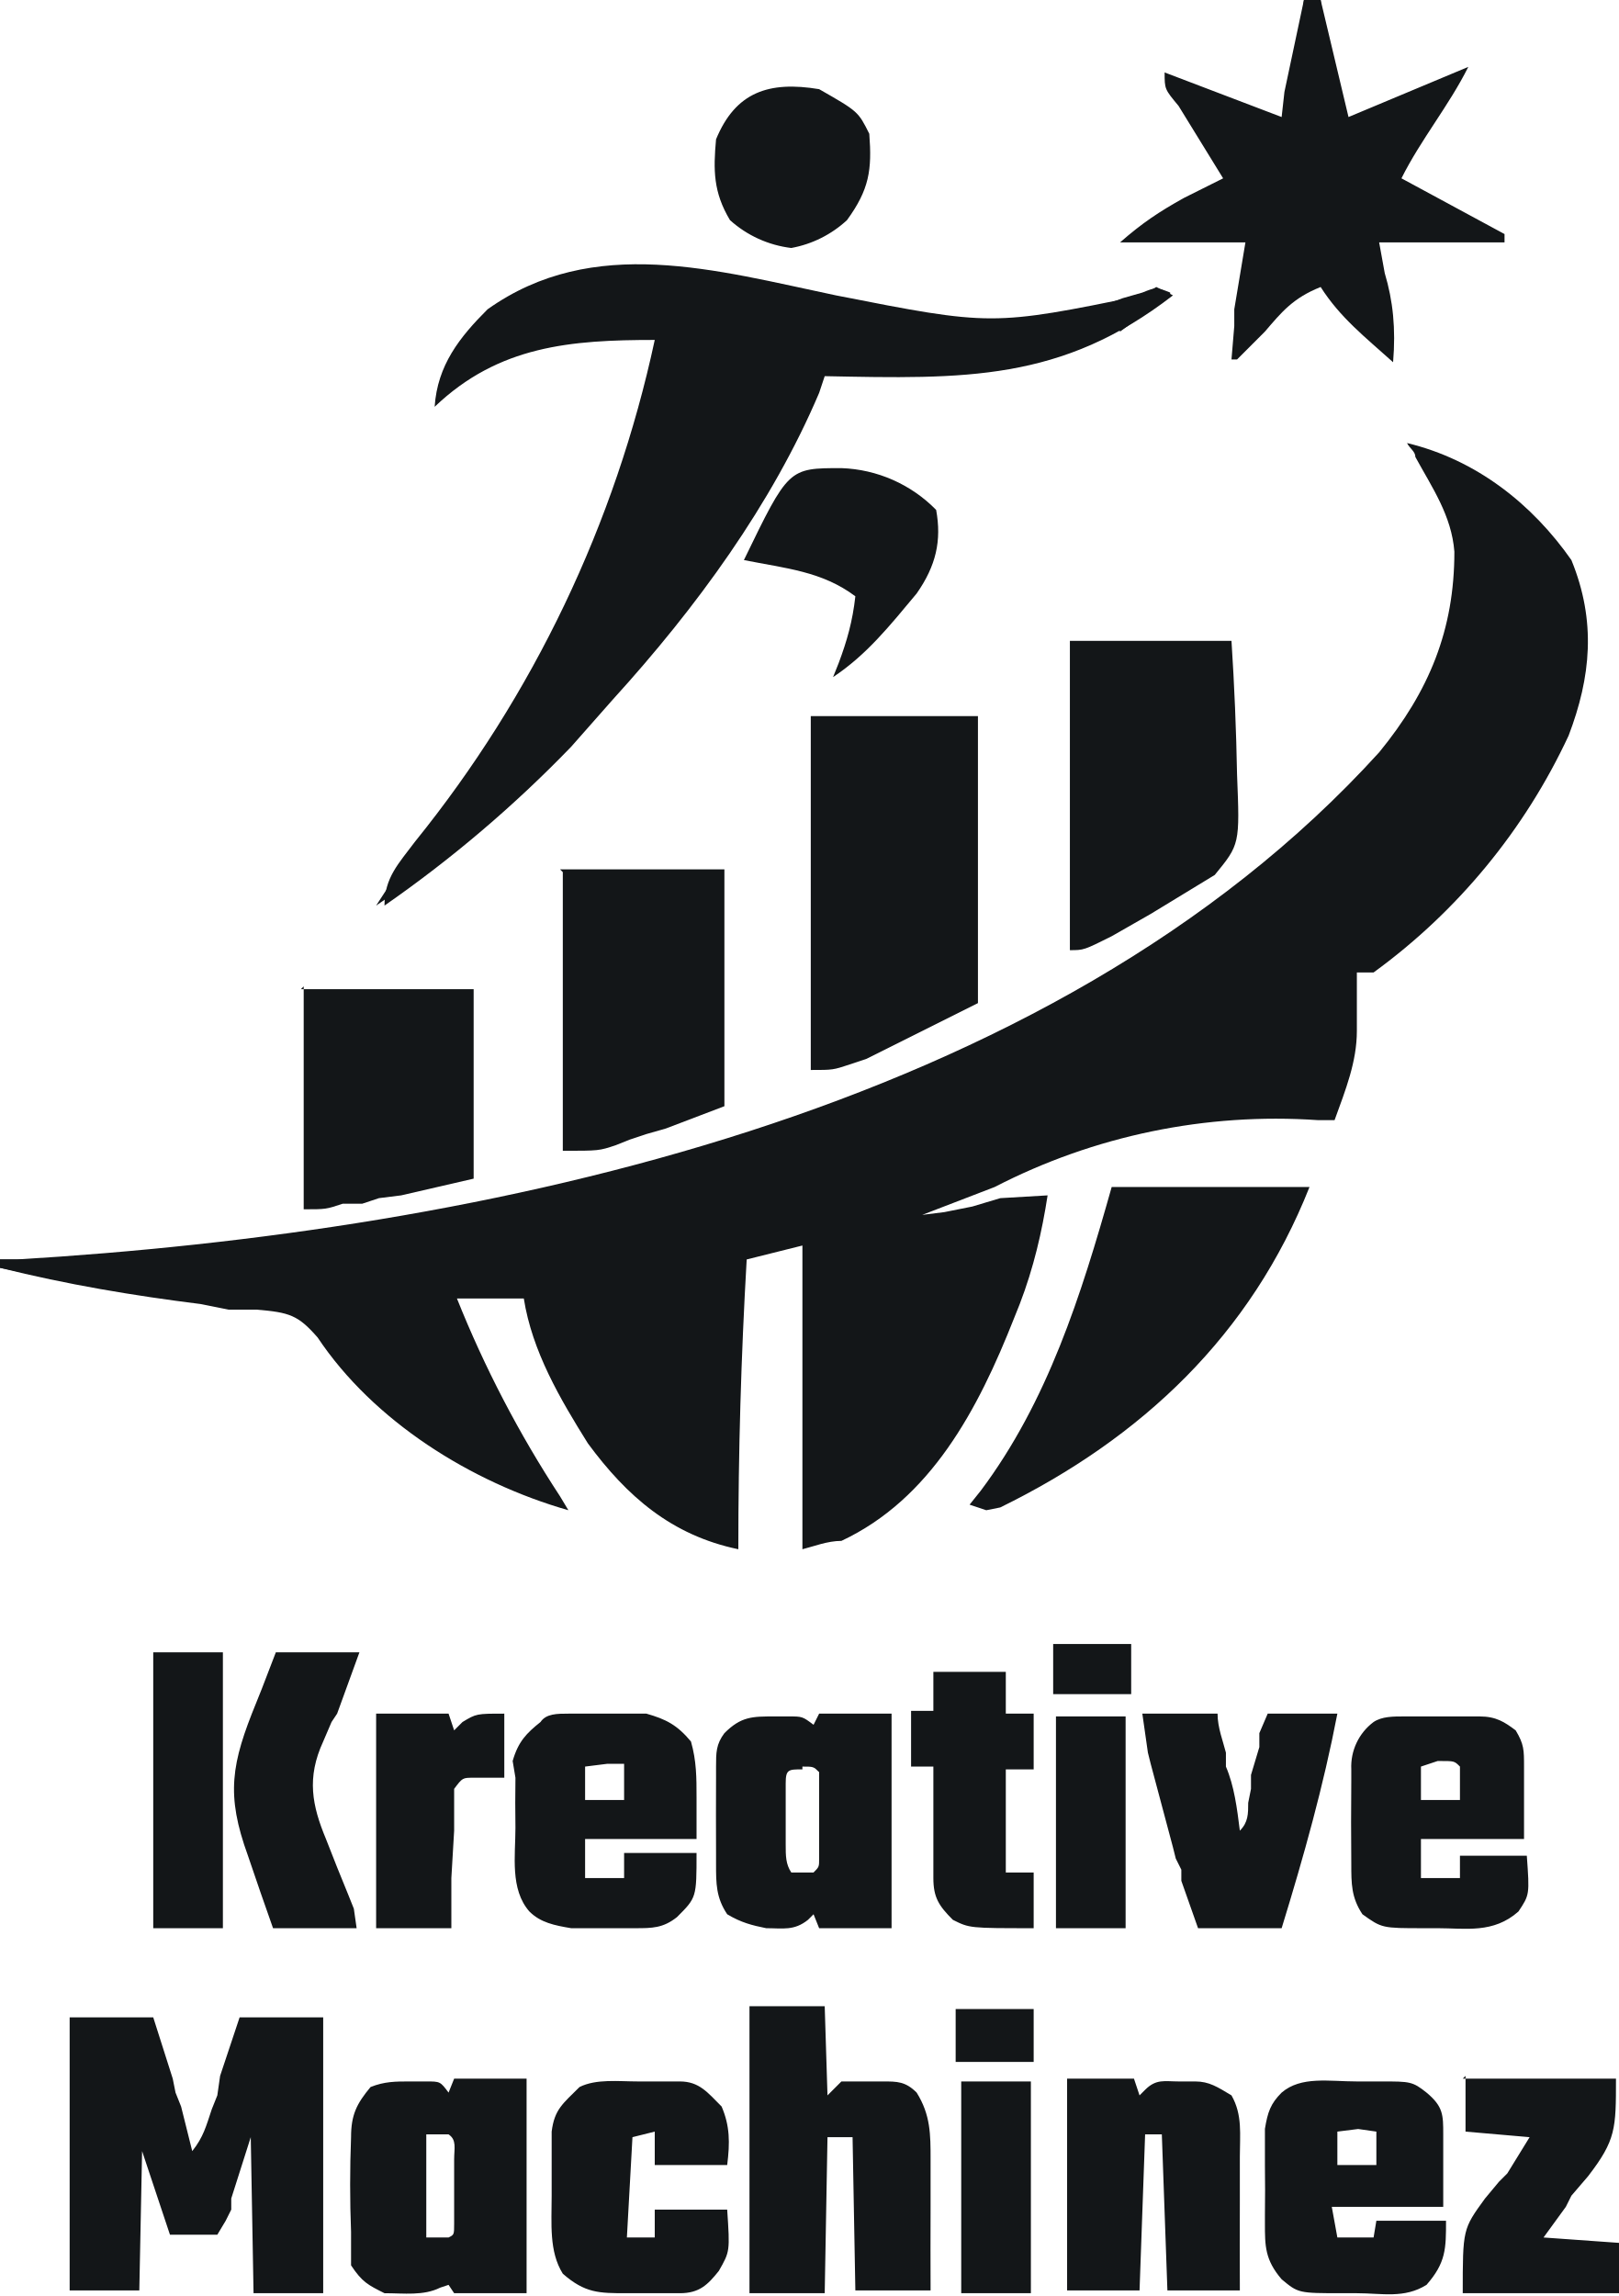
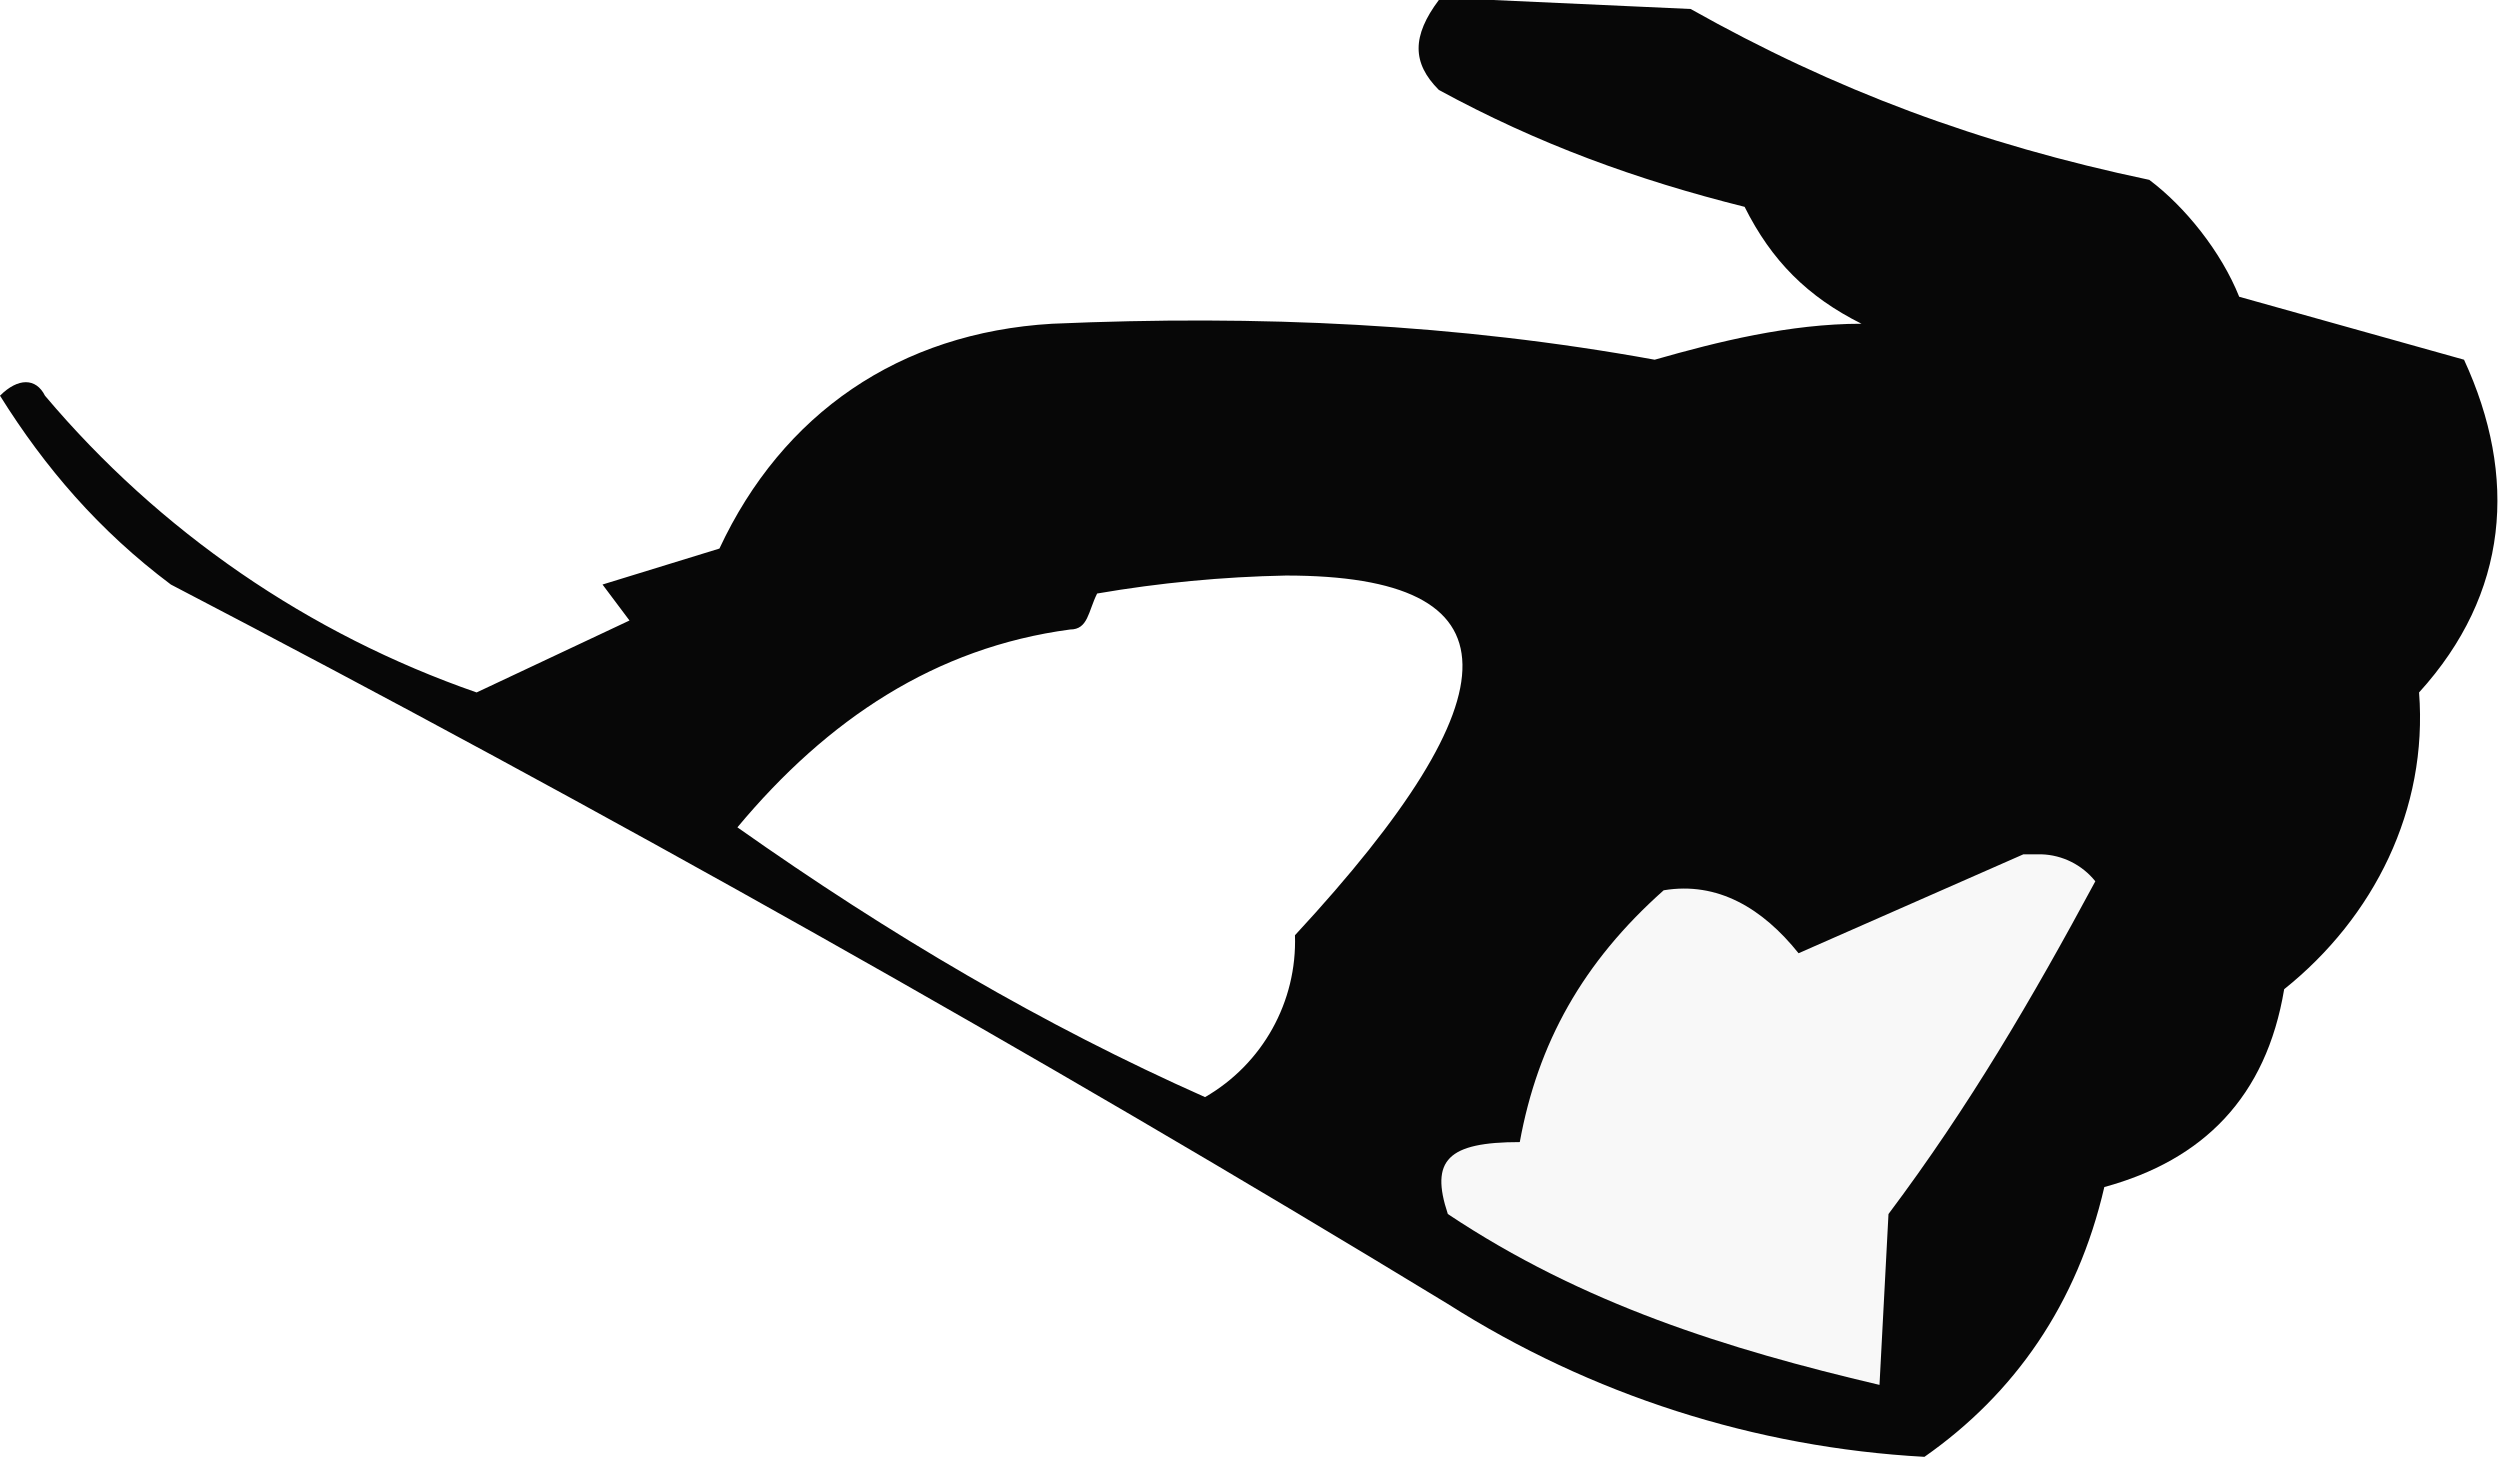
- <svg xmlns="http://www.w3.org/2000/svg" xml:space="preserve" viewBox="0 0 58.1 82.4">
-   <g fill="#131618" style="mix-blend-mode:normal">
-     <path d="M2.5 72.4h3l.7 2.2.1.5.2.5.1.4.3 1.2c.4-.5.5-.9.7-1.5l.2-.5.1-.7.2-.6.5-1.5h3v9.9H9.1L9 76.7l-.7 2.2v.4l-.2.4-.3.5H6.1l-1-3-.1 5H2.5v-9.8zM27 72h2.6l.1 3.2.5-.5h1.5c.5 0 .8 0 1.2.4.5.8.5 1.5.5 2.4v1.7a385 385 0 0 0 0 3h-2.7l-.1-5.5h-.9l-.1 5.6h-2.7V72zm-10.7 2.6-.2.5c-.3-.4-.3-.4-.8-.4h-.6c-.5 0-.9 0-1.4.2-.5.6-.7 1-.7 1.8a44 44 0 0 0 0 3.4v1.2c.4.6.6.7 1.2 1 .7 0 1.4.1 2-.2l.3-.1.2.3h2.6v-7.7zm-1 2h.8c.3.2.2.5.2.9v2.3c0 .4 0 .4-.2.5h-.8zm34.4-1.9h-1c-1 0-2-.2-2.7.4-.4.4-.5.7-.6 1.3v1.3a66.6 66.6 0 0 1 0 1.8v.3c0 .8 0 1.3.6 2 .6.5.6.5 2.2.5h.5c.9 0 1.7.2 2.5-.3.7-.8.7-1.3.7-2.3h-2.5l-.1.6H48l-.2-1.1h4v-2.6c0-.7 0-1-.6-1.5-.5-.4-.6-.4-1.6-.4zm-1 1.7.7.1v1.2H48v-1.2l.8-.1zm-10.4-1.8h2.4l.2.6.2-.2c.4-.4.7-.3 1.2-.3h.6c.5 0 .8.2 1.3.5.4.7.3 1.4.3 2.2V79a450.7 450.7 0 0 0 0 3.2h-2.6l-.2-5.6h-.6l-.2 5.6h-2.6v-7.7zm-15.4.1h1.5c.7 0 1 .4 1.5.9.3.7.3 1.3.2 2.1h-2.6v-1.2l-.8.2-.2 3.6h1v-1h2.6c.1 1.5.1 1.5-.3 2.2-.4.5-.7.8-1.4.8h-1.9c-1 0-1.5 0-2.3-.7-.5-.8-.4-1.8-.4-2.8v-2.3c.1-.8.4-1 1-1.6.6-.3 1.4-.2 2.1-.2zm29.6-.1H58c0 1.8 0 2.2-1 3.5l-.6.7-.2.4-.8 1.1 2.8.2v1.8h-5.7c0-2.3 0-2.3.8-3.4l.5-.6.3-.3.8-1.3-2.3-.2v-2zm-18 .1H37v7.6h-2.5v-7.6zm-.2-2.6h2.8V74h-2.8v-1.8zm-4.9-10.6-.2.4c-.4-.3-.4-.3-.9-.3h-.5c-.8 0-1.2 0-1.8.6-.3.4-.3.7-.3 1.2v.4a318.9 318.9 0 0 0 0 2.7v.4c0 .7 0 1.2.4 1.8.5.3.9.4 1.4.5.6 0 1 .1 1.5-.3l.2-.2.2.5H32v-7.7Zm-.6 1.9c.4 0 .4 0 .6.2v3.1c0 .3 0 .3-.2.5h-.8c-.2-.3-.2-.6-.2-1V64c0-.5.1-.5.6-.5zm-8.4-1.9c-.4 0-.8 0-1 .3-.5.4-.8.7-1 1.4l.1.6a59.4 59.4 0 0 0 0 1.8c0 1-.2 2.2.5 3 .4.4.9.5 1.5.6h2.3c.6 0 1 0 1.5-.4.7-.7.7-.7.7-2.3h-2.6v.9H21V66h4v-1.5c0-.7 0-1.3-.2-2-.5-.6-.9-.8-1.6-1h-2.8zm1.4 1.8h.6v1.3H21v-1.2l.8-.1zm28.6-1.7c-.4 0-.8 0-1.1.2a2 2 0 0 0-.8 1.7v.4a150.3 150.3 0 0 0 0 3c0 .7 0 1.2.4 1.8.7.5.7.5 2.2.5h.5c1 0 2 .2 2.9-.6.4-.6.4-.6.3-2h-2.4v.8H51V66h3.7v-2.6c0-.6 0-.8-.3-1.3-.4-.3-.7-.5-1.3-.5h-2.8zm1.3 1.6c.5 0 .5 0 .7.2v1.2H51v-1.2l.6-.2zM41 61.5h2.7c0 .5.2 1 .3 1.4v.5c.3.7.4 1.5.5 2.3.3-.3.3-.6.3-1l.1-.5v-.5l.3-1v-.5l.3-.7H48c-.5 2.6-1.2 5.1-2 7.7h-3l-.6-1.7v-.4l-.2-.4-.1-.4a756.2 756.2 0 0 1-.8-3l-.1-.4-.2-1.4zM33.5 60h2.6v1.5h1v2h-1v3.7h1v2c-2.3 0-2.3 0-2.9-.3-.5-.5-.7-.8-.7-1.5v-4h-.8v-2h.8V60zm-23.6-.7h3l-.8 2.2-.2.3-.3.7c-.6 1.3-.4 2.3.1 3.5a99.5 99.5 0 0 0 .8 2l.2.5.1.7h-3a185.9 185.9 0 0 1-.9-2.6c-.8-2.2-.6-3.3.3-5.5l.2-.5.5-1.3zm-4.4 0H8v9.9H5.5v-9.9zm8 2.2h2.6l.2.6.3-.3c.5-.3.5-.3 1.5-.3v2.3H17c-.4 0-.4 0-.7.4v1.5a162.5 162.5 0 0 0-.1 1.7v1.8h-2.7v-7.7zm24.5.1h2.4v7.6h-2.5v-7.6zm-.2-2.6h2.8v1.8h-2.8V59zm12.7-43.1c2.5.6 4.5 2.2 5.9 4.2.9 2.2.7 4.2-.1 6.3a22 22 0 0 1-7 8.5h-.6V37c0 1.1-.4 2.1-.8 3.2h-.6a22 22 0 0 0-11.6 2.4l-2.6 1 .8-.1 1-.2 1-.3 1.7-.1c-.2 1.3-.5 2.6-1 3.9l-.2.5c-1.3 3.3-3 6.5-6.2 8-.5 0-1 .2-1.4.3V44.7l-2 .5a178 178 0 0 0-.3 10.4c-2.4-.5-4-1.9-5.4-3.8-1-1.6-2-3.3-2.3-5.2h-2.4a40 40 0 0 0 3.7 7.1l.3.5c-3.5-1-7-3.2-9-6.2-.7-.8-1-.9-2.2-1h-1l-1-.2c-2.4-.3-4.8-.7-7.2-1.3v-.3h.6c16.7-1 37.1-5.2 48.9-18.2 1.8-2.2 2.7-4.4 2.7-7.2-.1-1.3-.8-2.3-1.4-3.4 0-.2-.2-.3-.3-.5zM30 10.6c5.6 1.1 5.6 1.1 11 0l.5-.3.6.3c-4 3.1-7.5 3-12.5 2.9l-.2.6c-1.7 4-4.4 7.7-7.4 11l-1.5 1.7a45 45 0 0 1-6.7 5.7c0-1 .5-1.5 1.1-2.3a43 43 0 0 0 8.6-18c-3 0-5.6.2-7.9 2.4.1-1.5.9-2.5 1.9-3.5 3.8-2.7 8.2-1.4 12.5-.5z" />
-     <path d="M29.1 25.7h6V36l-4 2-.6.2c-.6.2-.6.2-1.4.2V25.7zM46.8 0h.6l1 4.2 4.3-1.8C52 3.8 51 5 50.3 6.4l3.7 2v.3h-4.5l.2 1.1c.3 1 .4 2 .3 3.2-1-.9-1.9-1.6-2.6-2.7-1 .4-1.4.9-2 1.6l-1 1h-.2l.1-1.2v-.6l.4-2.4h-4.5c.8-.7 1.4-1.1 2.3-1.6l.8-.4.6-.3-1.6-2.6c-.5-.6-.5-.6-.5-1.2L46 4.2l.1-.9.7-3.3zm-8.4 23h5.8a103.1 103.1 0 0 1 .2 4.8c.1 2.5.1 2.5-.8 3.6l-2.3 1.4-1.4.8c-1 .5-1 .5-1.5.5v-11zM40 42.6h7c-2.1 5.3-6 9-11.1 11.5l-.5.1-.6-.2.4-.5c2.4-3.2 3.6-7 4.7-10.9zM20.1 31.2H26v8.5l-2.1.8-.7.2-.6.2-.5.2c-.6.2-.6.2-1.9.2v-10zm-9.3 4.3H17v6.8l-2.6.6-.8.1-.6.2h-.7c-.6.2-.6.2-1.4.2v-8zM29.4 3.2c1.4.8 1.4.8 1.8 1.6.1 1.3 0 2-.8 3.1a4 4 0 0 1-2 1 4 4 0 0 1-2.2-1c-.6-1-.6-1.8-.5-2.9.7-1.7 1.9-2.1 3.7-1.8zm.8 13.6a5 5 0 0 1 3.4 1.5c.2 1.1 0 2-.7 3-1 1.2-1.8 2.2-3 3l.2-.5c.3-.8.5-1.5.6-2.4-1.2-.9-2.5-1-4-1.3 1.6-3.3 1.6-3.3 3.5-3.3z" />
-     <path d="m42 10.6-1.8 1.3-.2-.5-.8-.3 1.1-.4.7-.2c.5-.2.5-.2 1 0zM0 45.2h2.6l-.2.8-2.4-.5v-.3zm14.8-14.8.3 1-1.6 1.1 1.3-2zM46.8 0h.6l.2 1.9-1-.3.2-1.6z" />
+ <svg xmlns="http://www.w3.org/2000/svg" xml:space="preserve" viewBox="0 0 27.8 16.2">
+   <g fill-rule="evenodd" clip-rule="evenodd" image-rendering="optimizeQuality" shape-rendering="geometricPrecision" text-rendering="geometricPrecision">
+     <path fill="#070707" d="M16.6 0H16c-.3.4-.3.7 0 1 1.1.6 2.2 1 3.4 1.3.3.6.7 1 1.3 1.3-.8 0-1.6.2-2.3.4-2.2-.4-4.4-.5-6.7-.4-1.7.1-3 1-3.7 2.5l-1.3.4.3.4-1.7.8A11 11 0 0 1 .5 4.4c-.1-.2-.3-.2-.5 0 .5.8 1.1 1.5 1.9 2.1 4.8 2.5 9.6 5.2 14.2 8a11 11 0 0 0 5.3 1.7c1-.7 1.7-1.7 2-3 1.1-.3 1.8-1 2-2.2 1-.8 1.6-2 1.5-3.3 1-1.1 1.1-2.4.5-3.7l-2.5-.7c-.2-.5-.6-1-1-1.3-1.9-.4-3.5-1-5.1-1.9L16.6 0zm-2.3 6.4c2.6 0 2.6 1.3.1 4a2 2 0 0 1-1 1.8c-1.8-.8-3.5-1.8-5.2-3 1-1.2 2.2-2 3.7-2.2.2 0 .2-.2.3-.4a14 14 0 0 1 2.1-.2z" />
+     <path fill="#f8f8f8" d="M22.7 9.5h-.2L20 10.6c-.4-.5-.9-.8-1.5-.7-.9.8-1.4 1.7-1.6 2.8-.8 0-1 .2-.8.8 1.5 1 3.1 1.5 4.8 1.9l.1-1.9c.9-1.2 1.6-2.4 2.3-3.7a.8.8 0 0 0-.6-.3z" />
  </g>
</svg>
